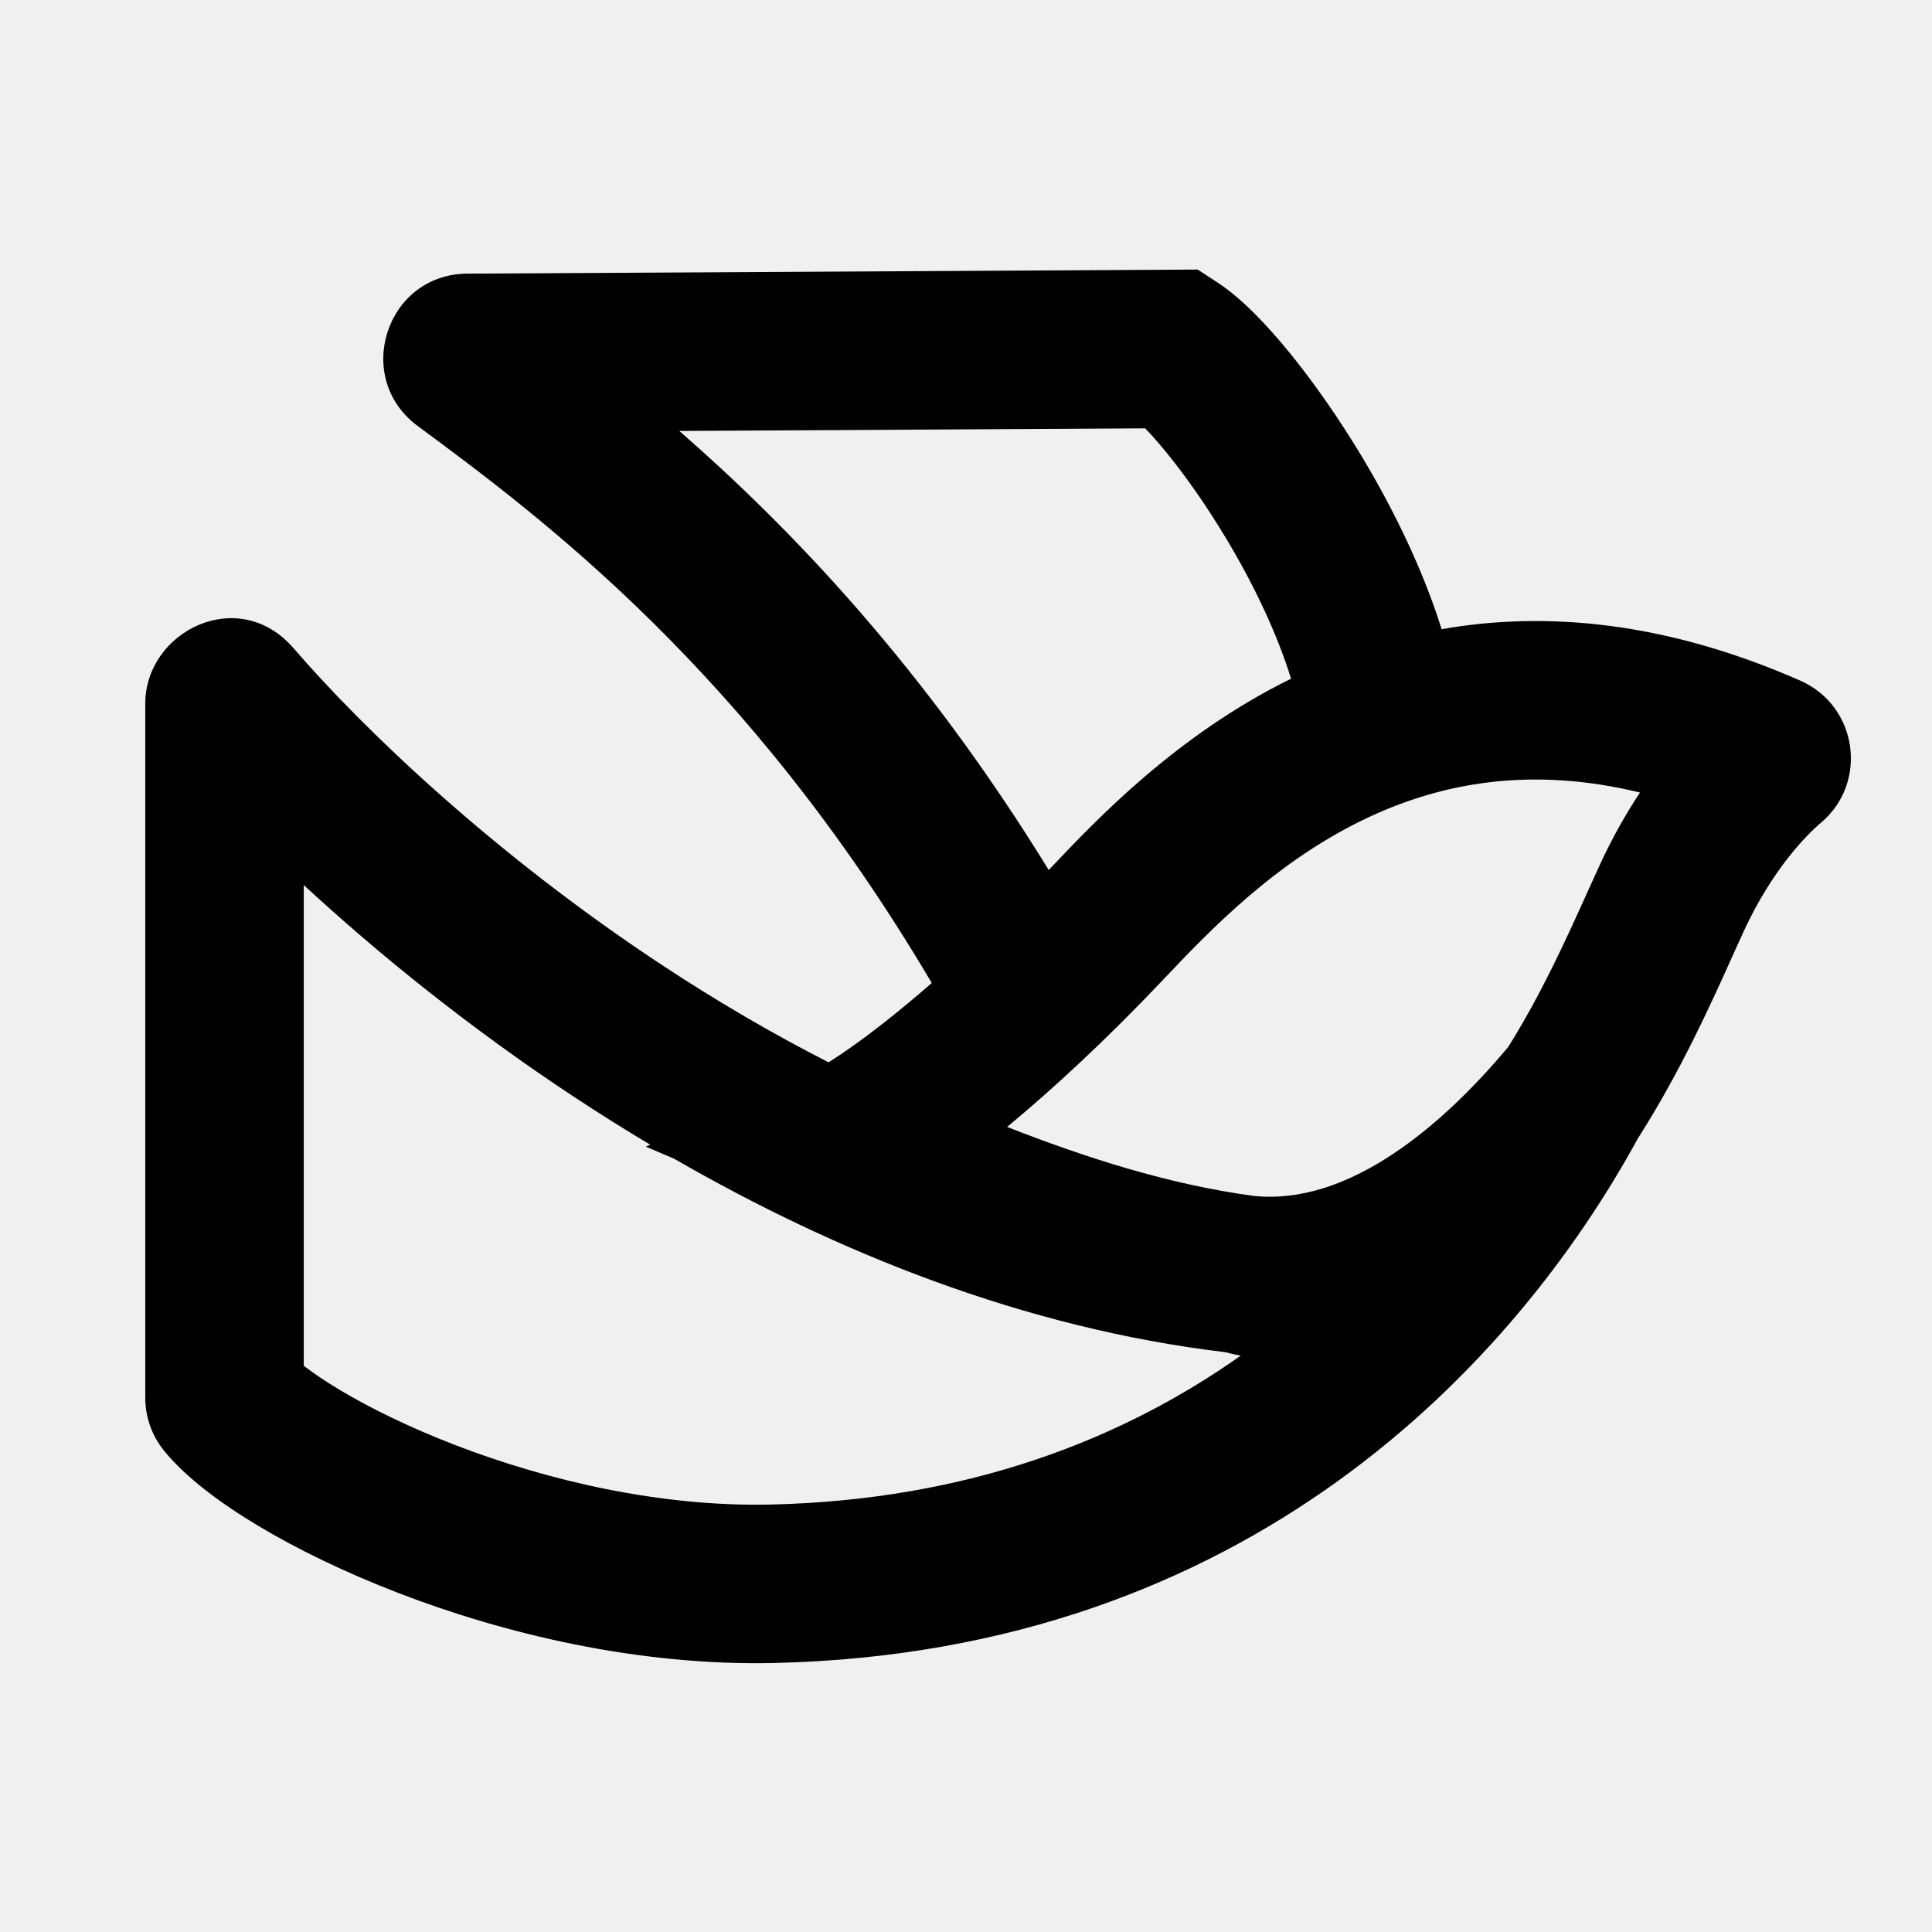
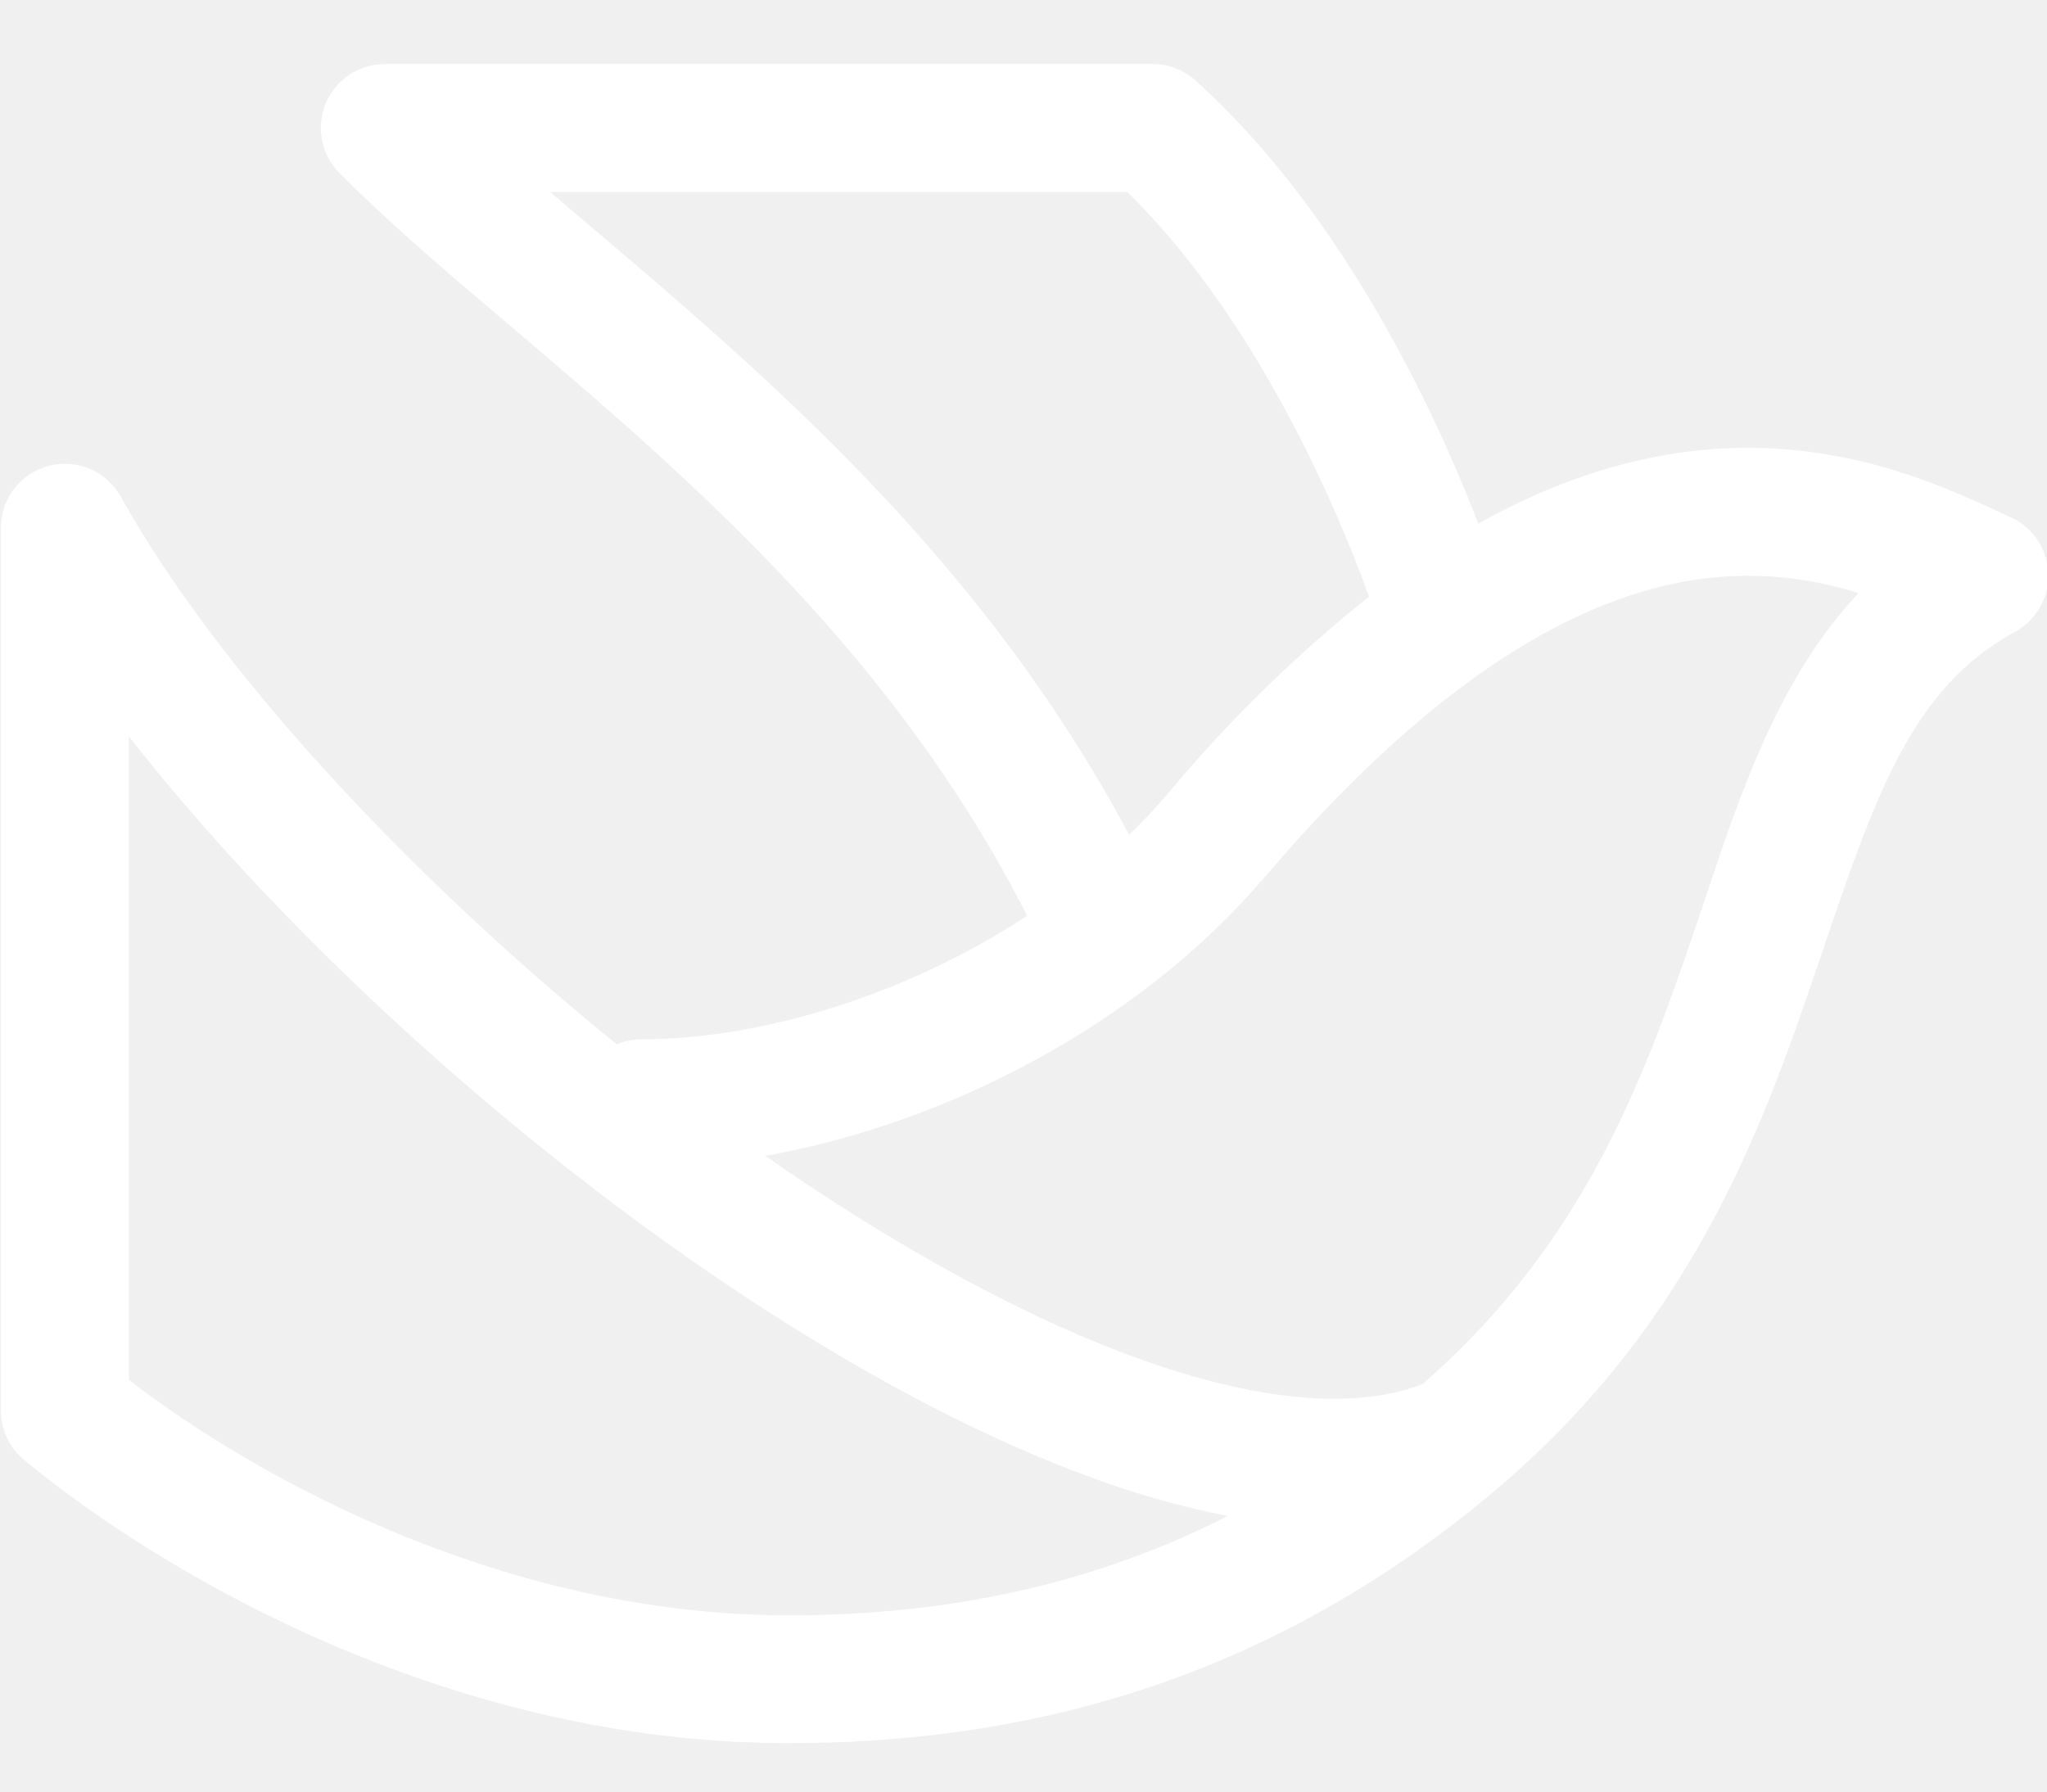
- <svg xmlns="http://www.w3.org/2000/svg" t="1714103536180" class="icon" viewBox="0 0 1024 1024" version="1.1" p-id="4290" width="64" height="64">
-   <path d="M634.825 142.875l10.585 6.928c13.029 8.529 26.576 22.982 38.379 37.507 12.619 15.53 26.083 34.706 38.644 55.731 15.786 26.425 31.466 57.971 41.654 90.436 54.884-9.621 118.466-4.248 190.139 27.292 30.367 13.364 36.232 54.071 10.769 75.436-7.114 5.969-25.61 24.499-40.74 57.28-1.762 3.819-3.706 8.141-5.838 12.88-11.273 25.066-27.777 61.761-50.256 96.935-65.104 119.198-206.186 272.371-457.796 278.116-72.046 1.645-142.937-15.42-199.215-37.094-28.28-10.891-53.596-23.222-74.207-35.555-19.662-11.765-38.18-25.372-49.934-39.791C79.804 760.138 77 749.888 77 740.79V372.895c0-38.27 49.429-63.131 78.603-29.304 36.635 42.478 106.051 109.181 195.939 168.337 27.62 18.177 56.936 35.486 87.611 51.113 8.002-4.991 19.791-13.227 34.919-25.418a658.577 658.577 0 0 0 19.777-16.614C396.053 355.214 286.08 273.578 221.374 225.77c-34.502-25.492-16.83-80.495 26.338-80.735l387.113-2.16z m-78.978 318.264l1.594-1.683c23.669-24.996 66.196-69.91 126.849-99.733-7.263-23.524-19.415-49.239-33.969-73.602-10.65-17.826-21.829-33.663-31.722-45.837-4.345-5.347-8.273-9.779-11.634-13.252l-246.926 1.377c59.468 51.879 129.922 125.497 195.808 232.73zM344.609 606.705a1043.927 1043.927 0 0 1-39.245-24.609c-56.193-36.981-105.114-76.752-144.364-113v254.79c4.534 3.503 10.799 7.848 19.072 12.799 16.024 9.587 36.94 19.881 61.267 29.25 48.933 18.845 108.747 32.835 167.109 31.503 104.728-2.391 186.493-34.617 249.157-78.915a99.11 99.11 0 0 1-4.599-0.941 68.711 68.711 0 0 1-3.377-0.87c-107.319-12.745-207.078-53.408-292.331-102.566l-15.009-6.395 2.32-1.046z m454.724-51.711c17.658-28.163 30.829-57.336 41.877-81.804 2.347-5.2 4.598-10.186 6.777-14.906 6.673-14.458 13.935-27.179 21.239-38.223-58.481-14.239-105.366-4.663-142.795 12.622-49.513 22.864-84.986 60.269-109.71 86.339l-0.676 0.713c-30.147 31.785-58.212 57.667-82.261 77.572 41.693 16.281 85.174 30.371 130.525 36.535 24.614 2.58 49.457-5.92 74.07-22.255 24.223-16.076 45.214-37.81 60.954-56.593z" p-id="4291" />
+ <svg xmlns="http://www.w3.org/2000/svg" t="1714103877727" class="icon" viewBox="0 0 1170 1024" version="1.1" p-id="4971" width="36.562" height="32">
+   <path d="M186.224 59.026A36.571 36.571 0 0 1 219.943 36.571h438.857a36.571 36.571 0 0 1 24.503 9.435c81.042 73.07 134.071 181.906 161.646 253.294 43.154-24.137 83.602-36.718 121.271-41.326 80.603-9.728 142.043 18.725 177.737 35.328l5.559 2.56a36.571 36.571 0 0 1 2.194 65.317c-59.246 32.329-80.018 93.769-111.47 186.953l-1.682 4.754c-31.086 92.087-71.387 203.337-182.345 297.765-134.802 114.542-277.943 146.286-407.845 145.847-188.782-0.585-351.963-93.769-434.469-161.792A36.571 36.571 0 0 1 0.514 806.473V301.714a36.571 36.571 0 0 1 68.535-17.774c53.541 96.329 161.134 213.943 283.502 313.051A36.498 36.498 0 0 1 366.228 594.139c69.339 0 151.845-25.381 220.891-70.583-51.931-102.107-123.246-181.76-194.926-248.832-34.304-32.183-68.389-61.074-100.571-88.503l-5.998-5.047c-33.646-28.526-65.536-55.881-91.721-82.432a36.571 36.571 0 0 1-7.68-39.79z m459.191 418.231c7.753-7.534 15.141-15.36 22.089-23.552a793.819 793.819 0 0 1 114.981-112.64c-22.455-62.171-68.901-163.547-138.167-231.351h-329.874a6594.853 6594.853 0 0 0 24.795 21.138c31.963 27.136 67.291 57.198 102.985 90.551 71.973 67.365 146.651 149.723 203.191 255.854z m-207.945 183.589c75.41 52.517 151.186 94.208 218.697 117.76 67.291 23.406 120.393 26.77 156.891 12.654 91.575-79.726 126.098-172.617 156.233-261.778l5.266-15.653c20.626-61.659 42.35-126.537 87.698-174.738a204.946 204.946 0 0 0-87.259-8.485c-61.294 7.387-145.701 45.787-251.758 170.423L695.371 477.403l27.794 23.625c-72.411 85.211-182.711 141.385-285.696 159.744z m264.338 205.824a494.007 494.007 0 0 1-69.632-19.017c-77.385-26.99-160.841-73.655-241.006-130.048C271.435 633.49 154.846 524.8 73.657 420.937v367.909c77.824 59.904 217.893 133.998 375.003 134.583 81.92 0.219 168.082-13.531 253.147-56.759z" fill="#FFFFFF" p-id="4972" />
</svg>
